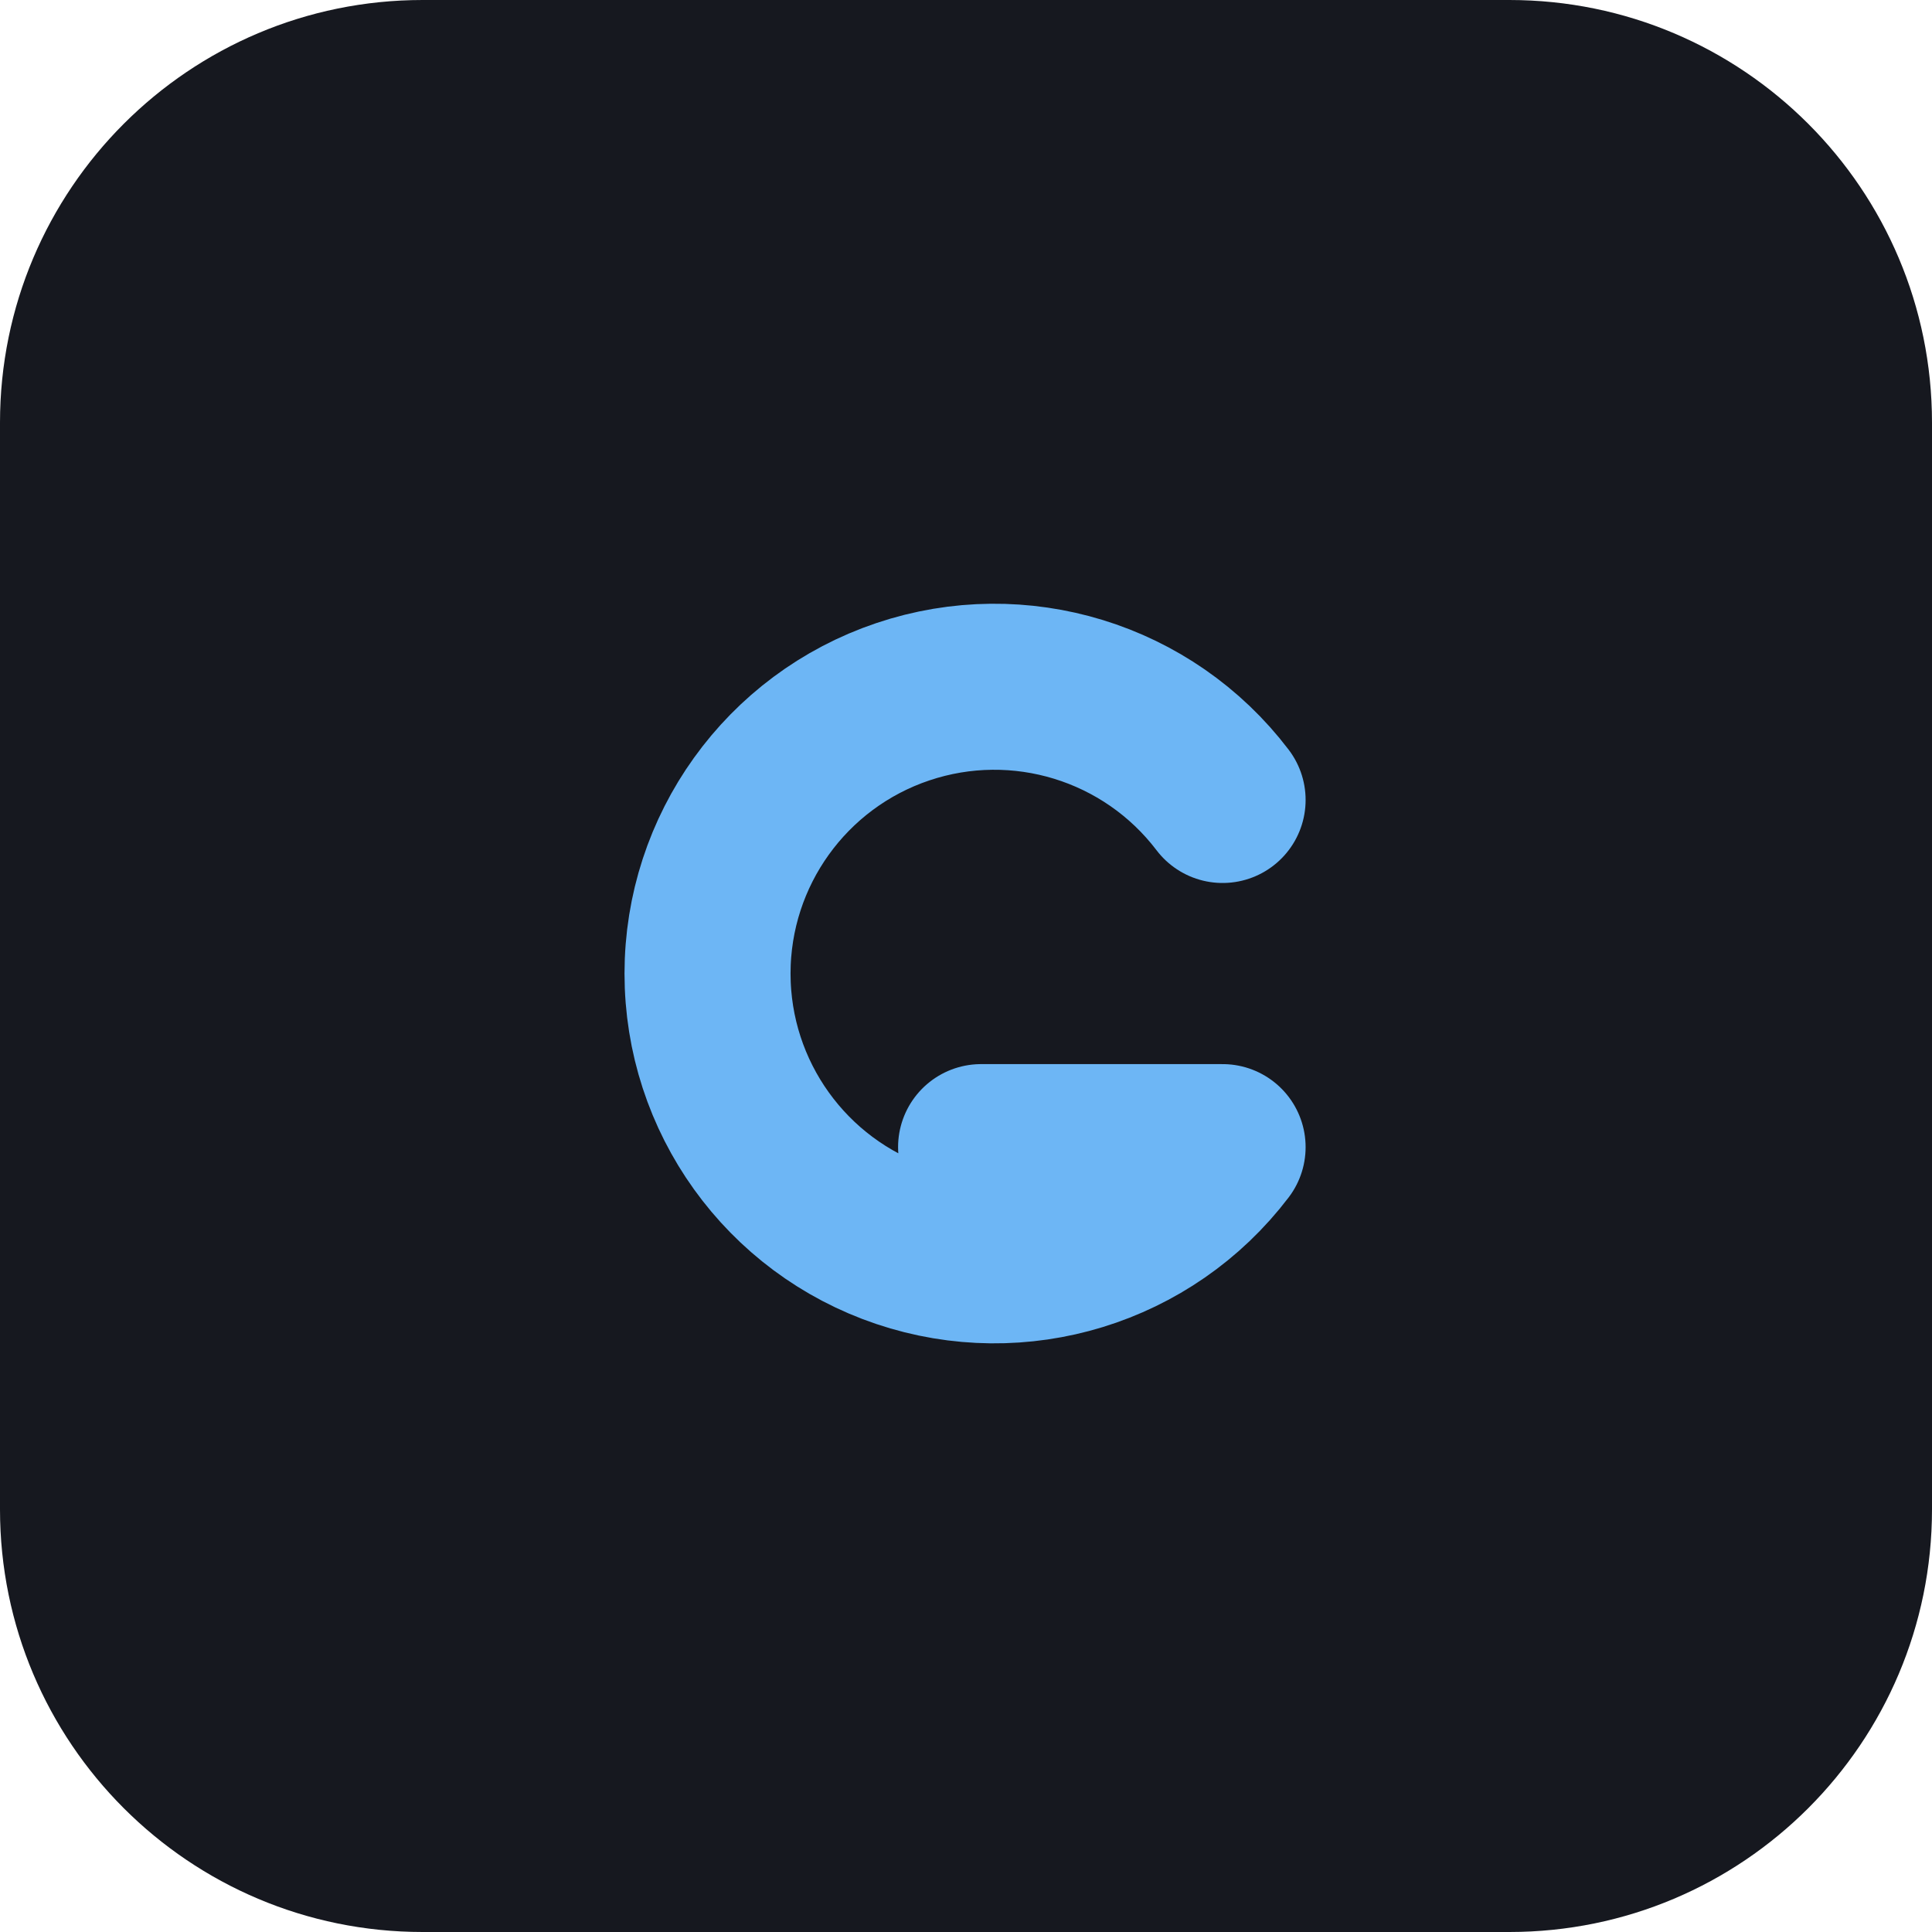
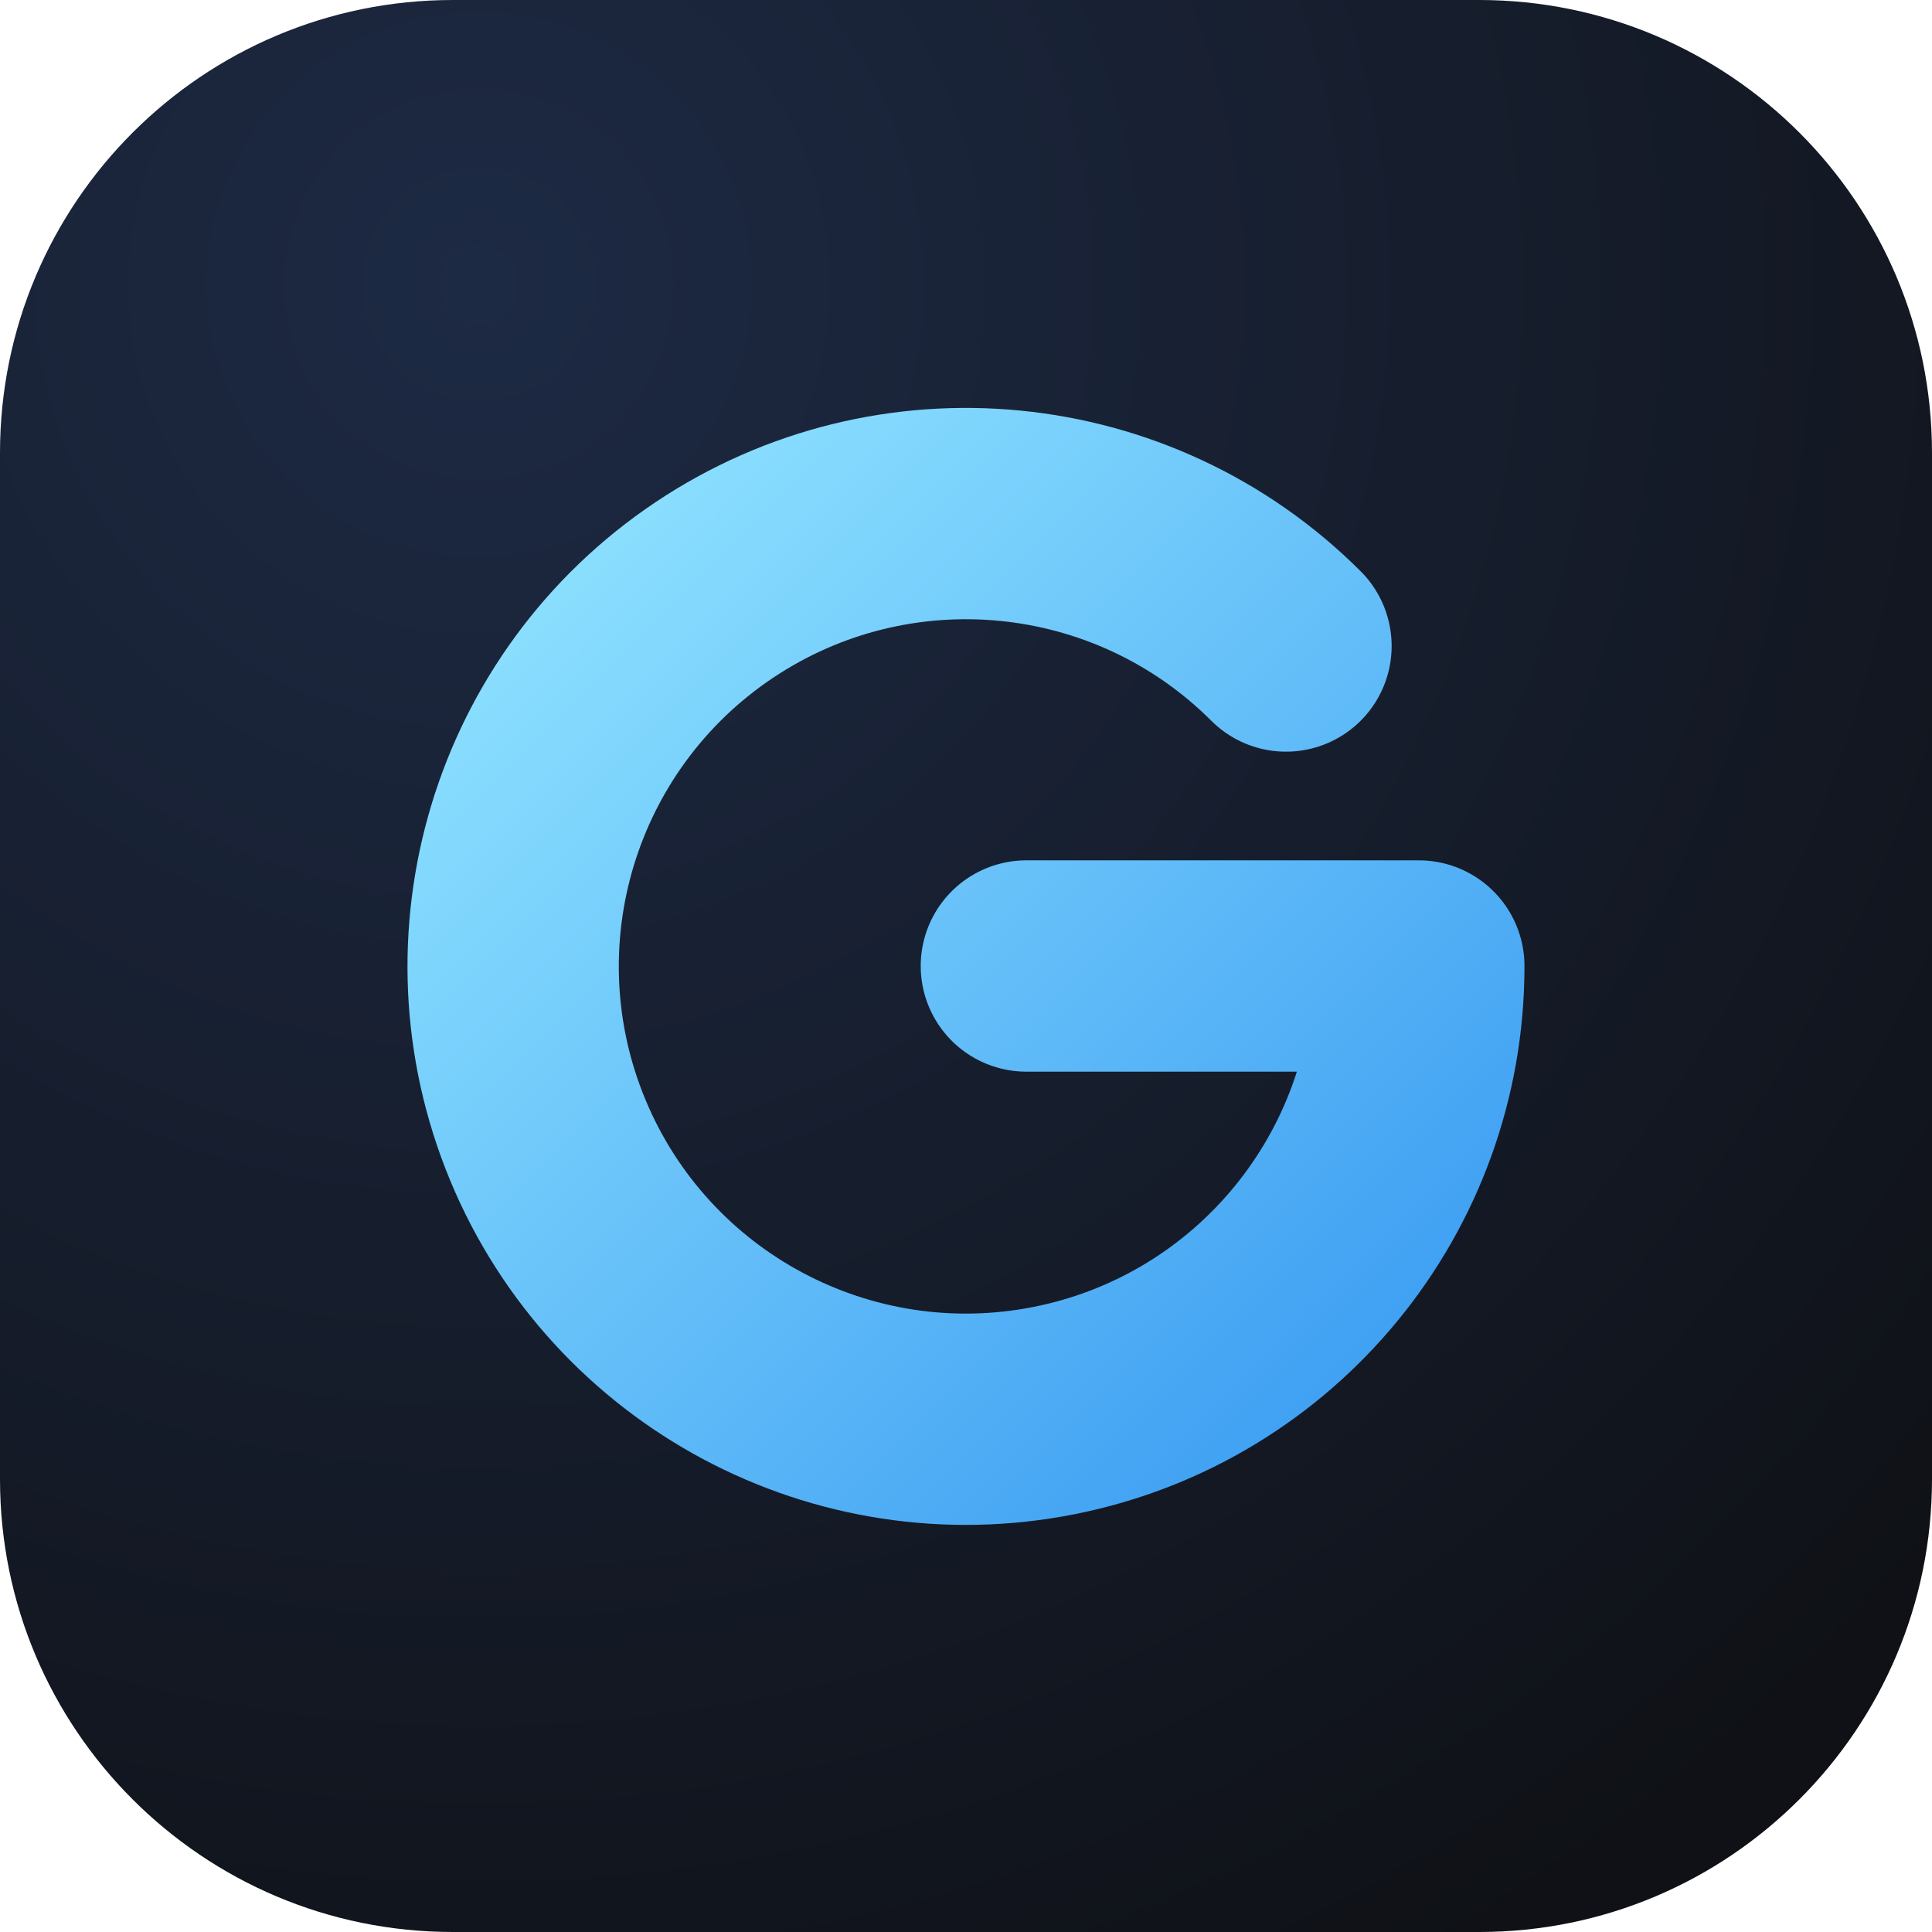
<svg xmlns="http://www.w3.org/2000/svg" viewBox="0 0 64 64">
-   <rect width="64" height="64" rx="14" fill="#16181f" />
-   <path d="M40.5 26.5a9.5 9.5 0 1 0 0 11.5h-8" fill="none" stroke="#6db6f5" stroke-width="5.5" stroke-linecap="round" stroke-linejoin="round" />
+   <defs>
+     <linearGradient id="g" x1="0" y1="0" x2="1" y2="1">
+       <stop offset="0" stop-color="#8fe3ff" />
+       <stop offset="1" stop-color="#3b9cf2" />
+     </linearGradient>
+     <radialGradient id="bg" cx="0.25" cy="0.15" r="1">
+       <stop offset="0" stop-color="#1d2a44" />
+       <stop offset="1" stop-color="#0f1116" />
+     </radialGradient>
+   </defs>
+   <rect width="64" height="64" rx="15" fill="url(#bg)" />
+   <path d="M42.6 21.4A15 15 0 1 0 47 32H34" fill="none" stroke="url(#g)" stroke-width="7" stroke-linecap="round" stroke-linejoin="round" />
</svg>
